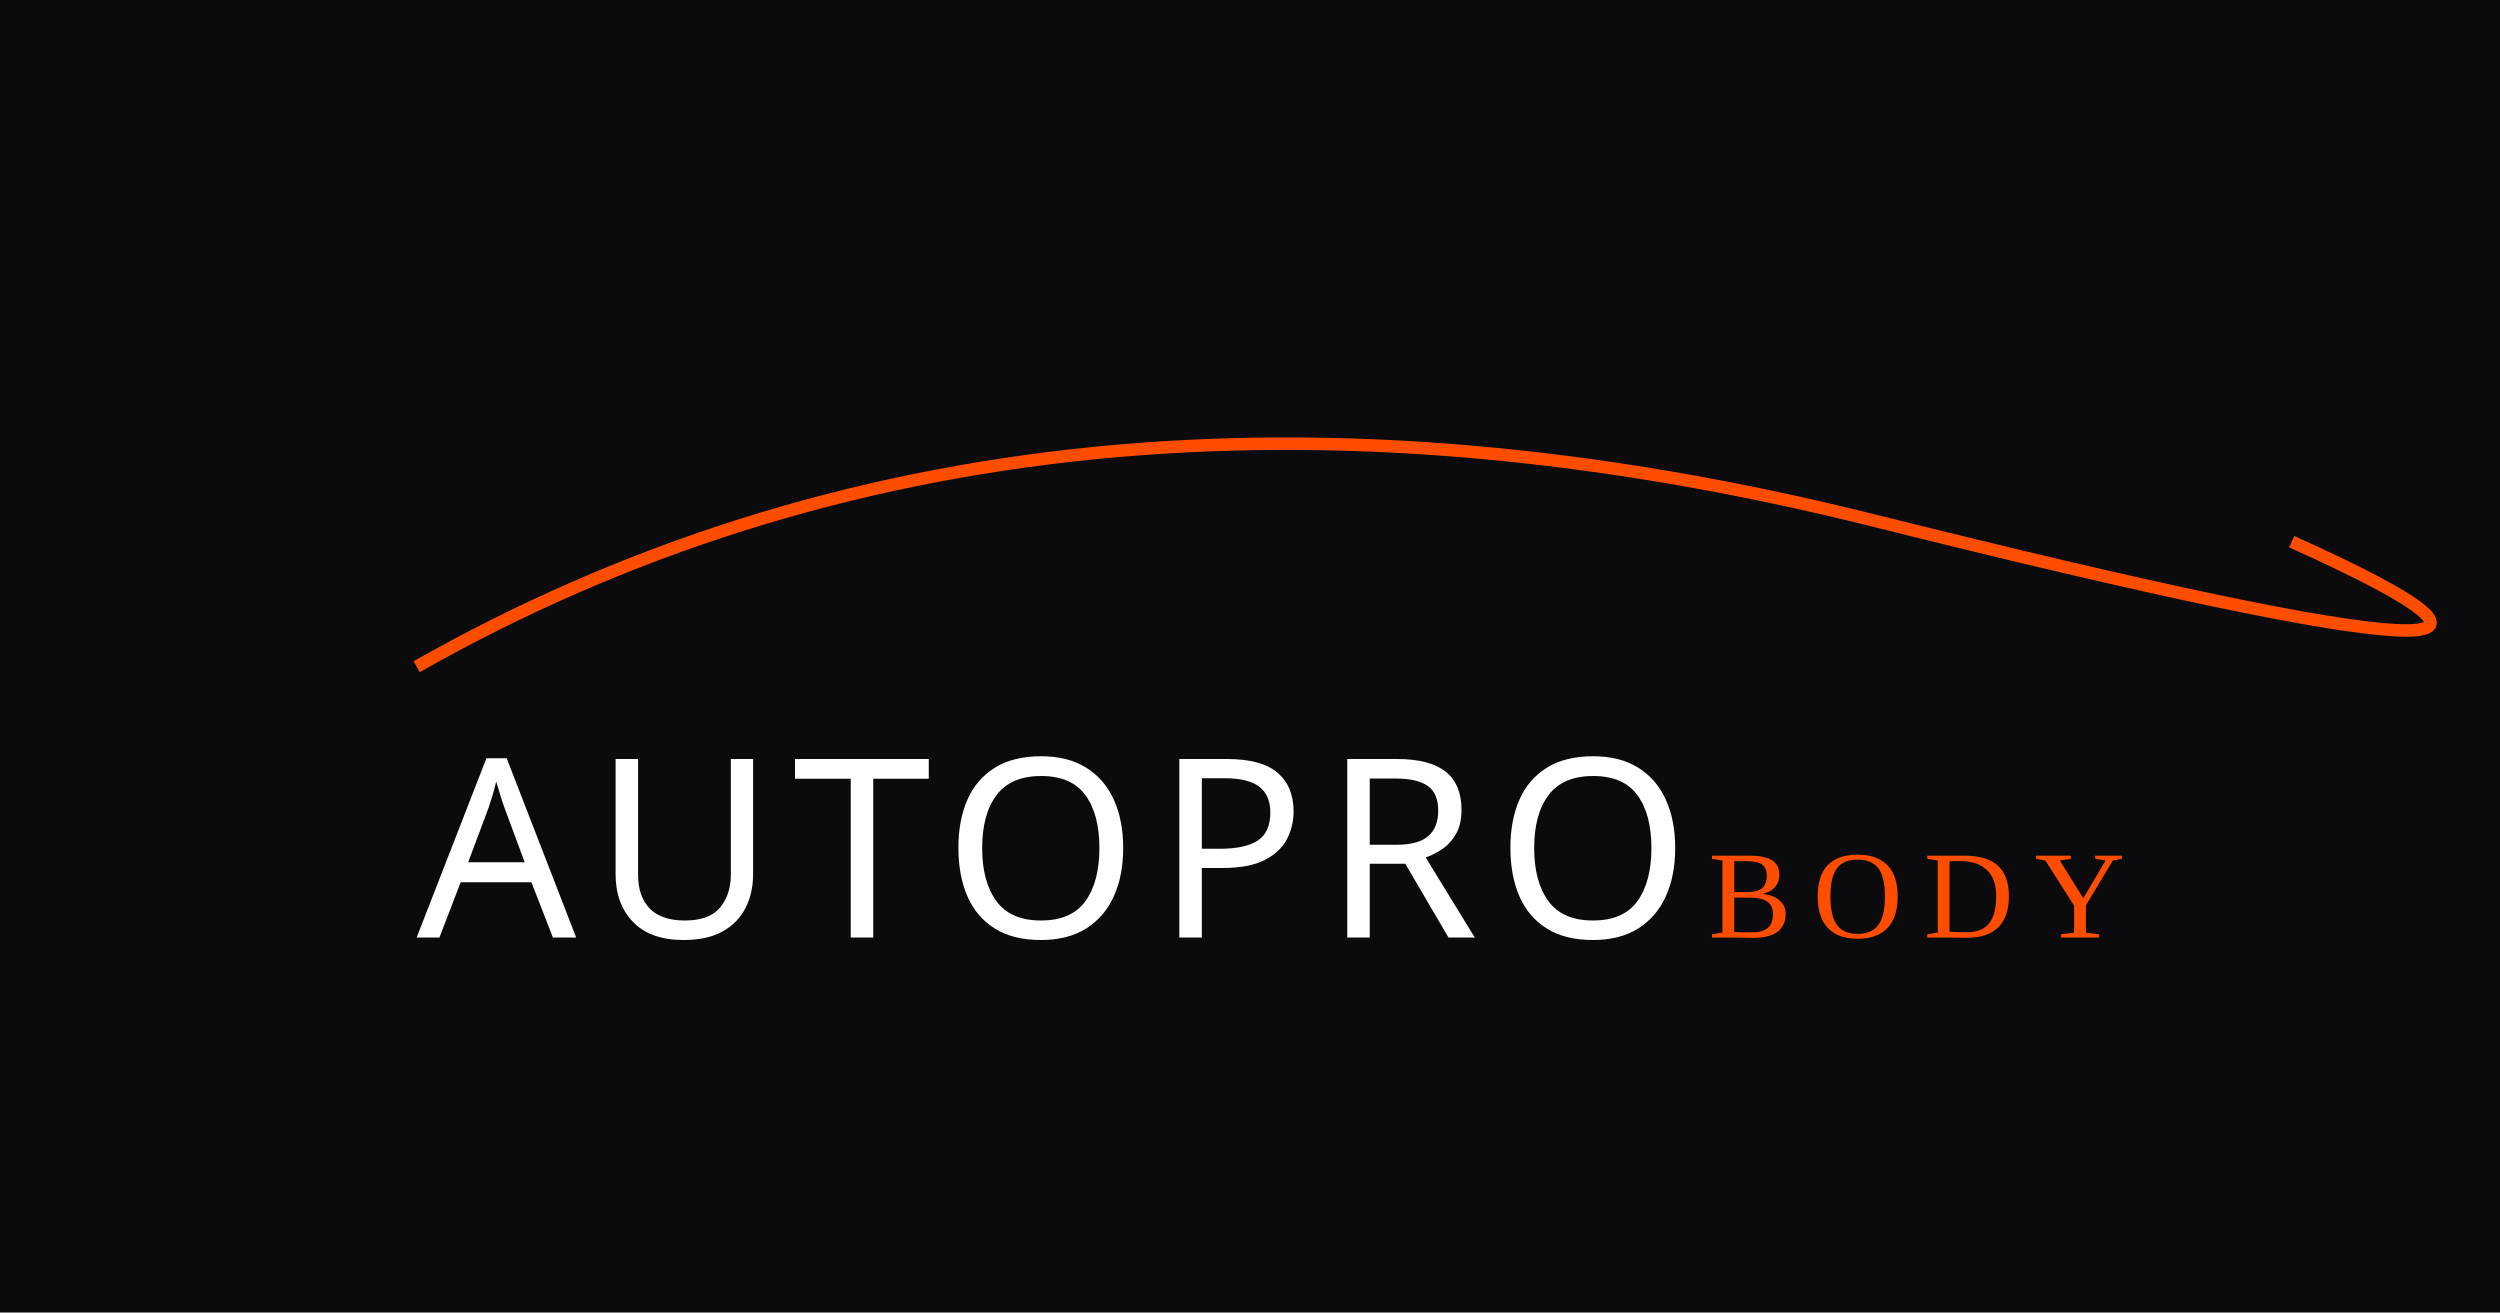
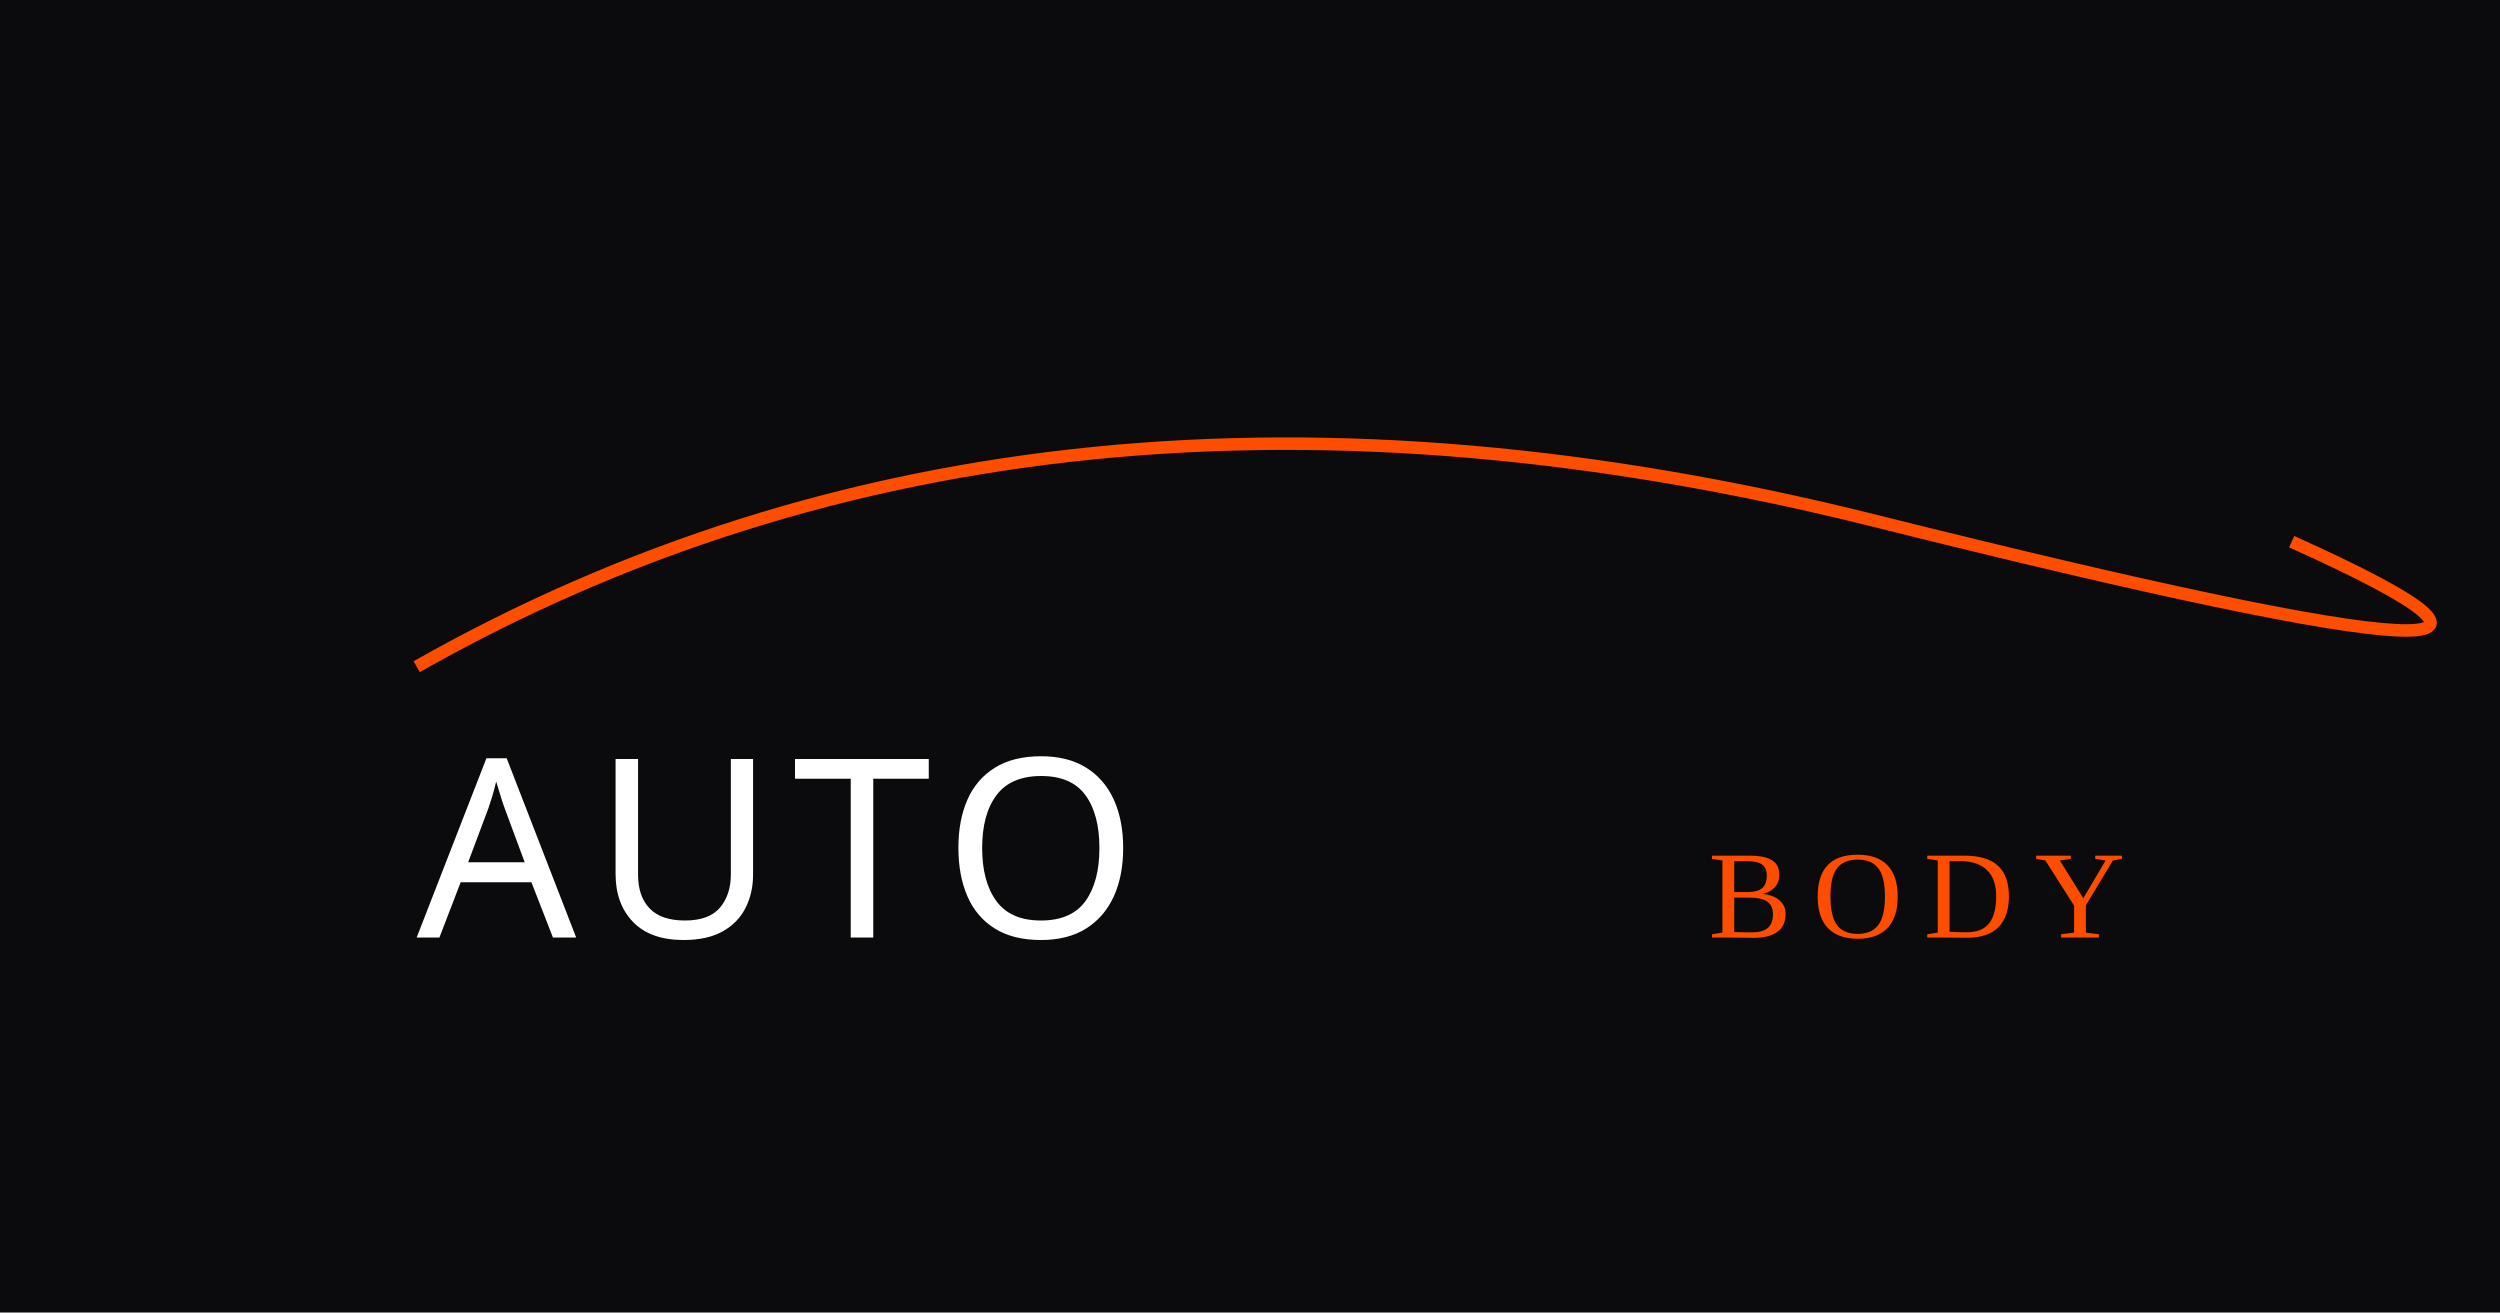
<svg xmlns="http://www.w3.org/2000/svg" width="1200" height="630" viewBox="0 0 1200 630">
  <rect width="1200" height="630" fill="#0b0b0d" />
  <path d="M200 320 Q500 150 900 250 T1100 260" stroke="#ff4d00" stroke-width="6" fill="none" />
  <text x="200" y="450" font-size="120" fill="white" font-family="Oswald" letter-spacing="8">
-         AUTOPRO
+         AUTO
    </text>
  <text x="820" y="450" font-size="60" fill="#ff4d00" letter-spacing="10">
        BODY
    </text>
</svg>
